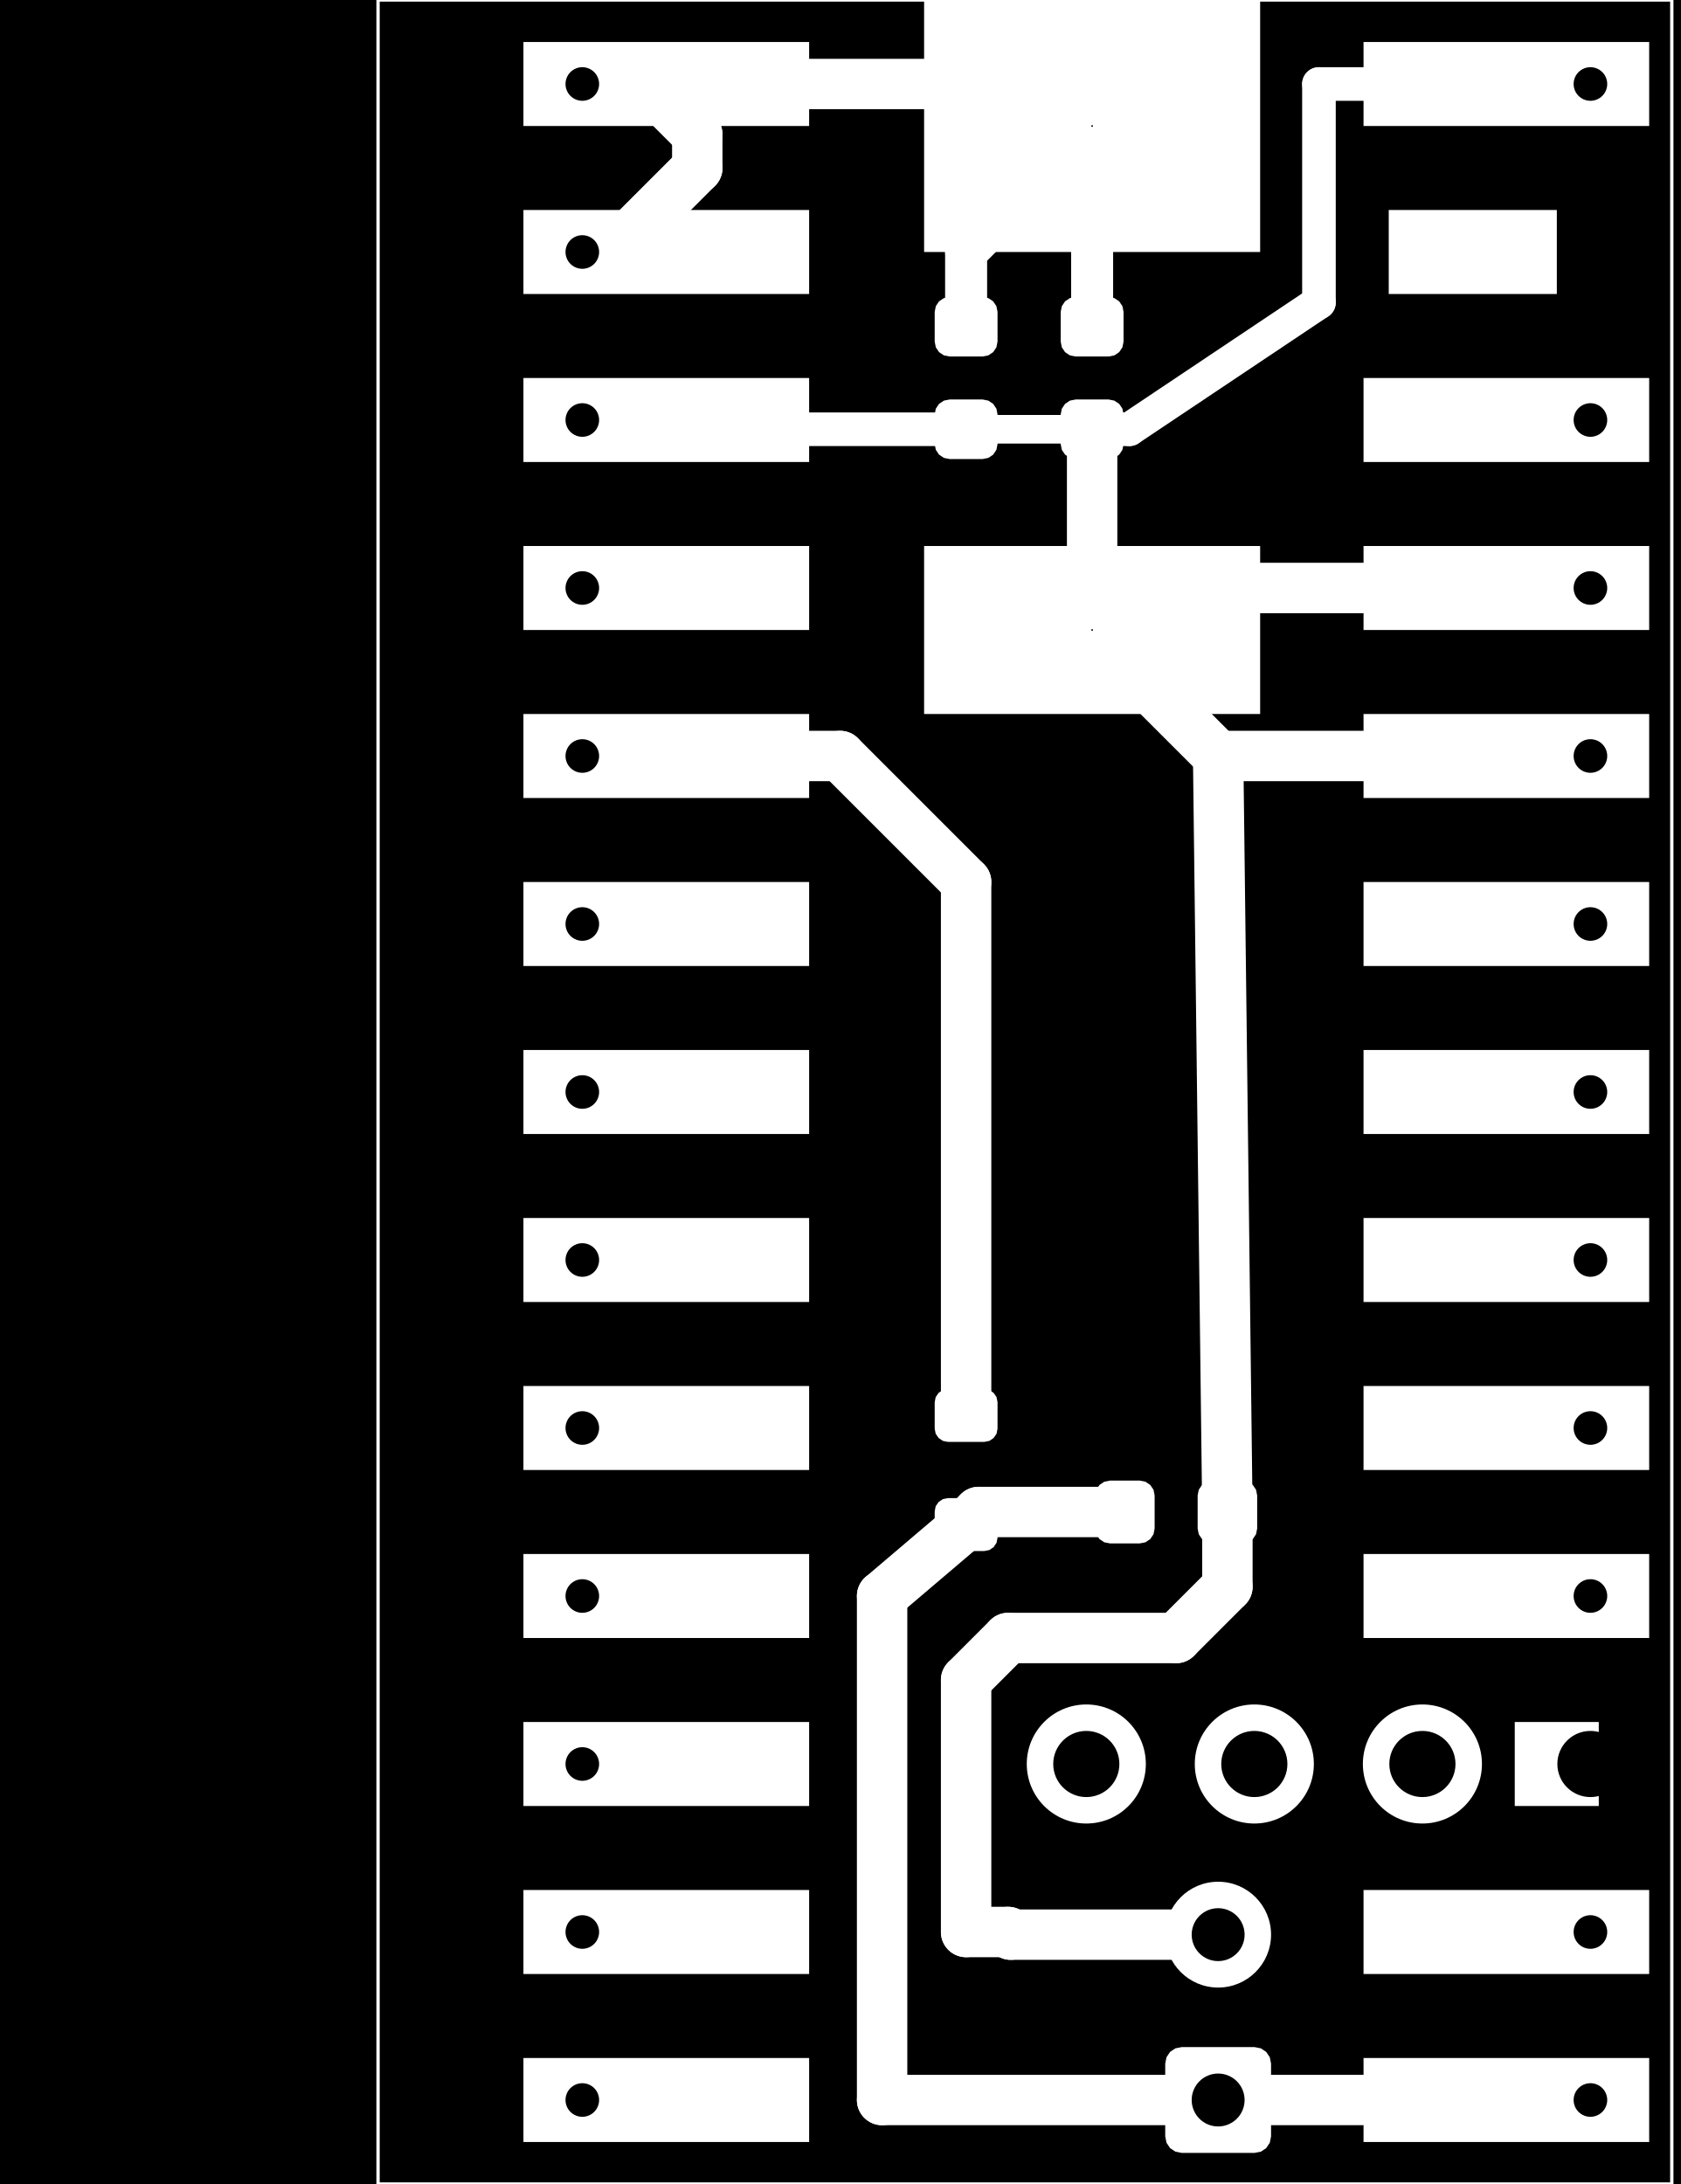
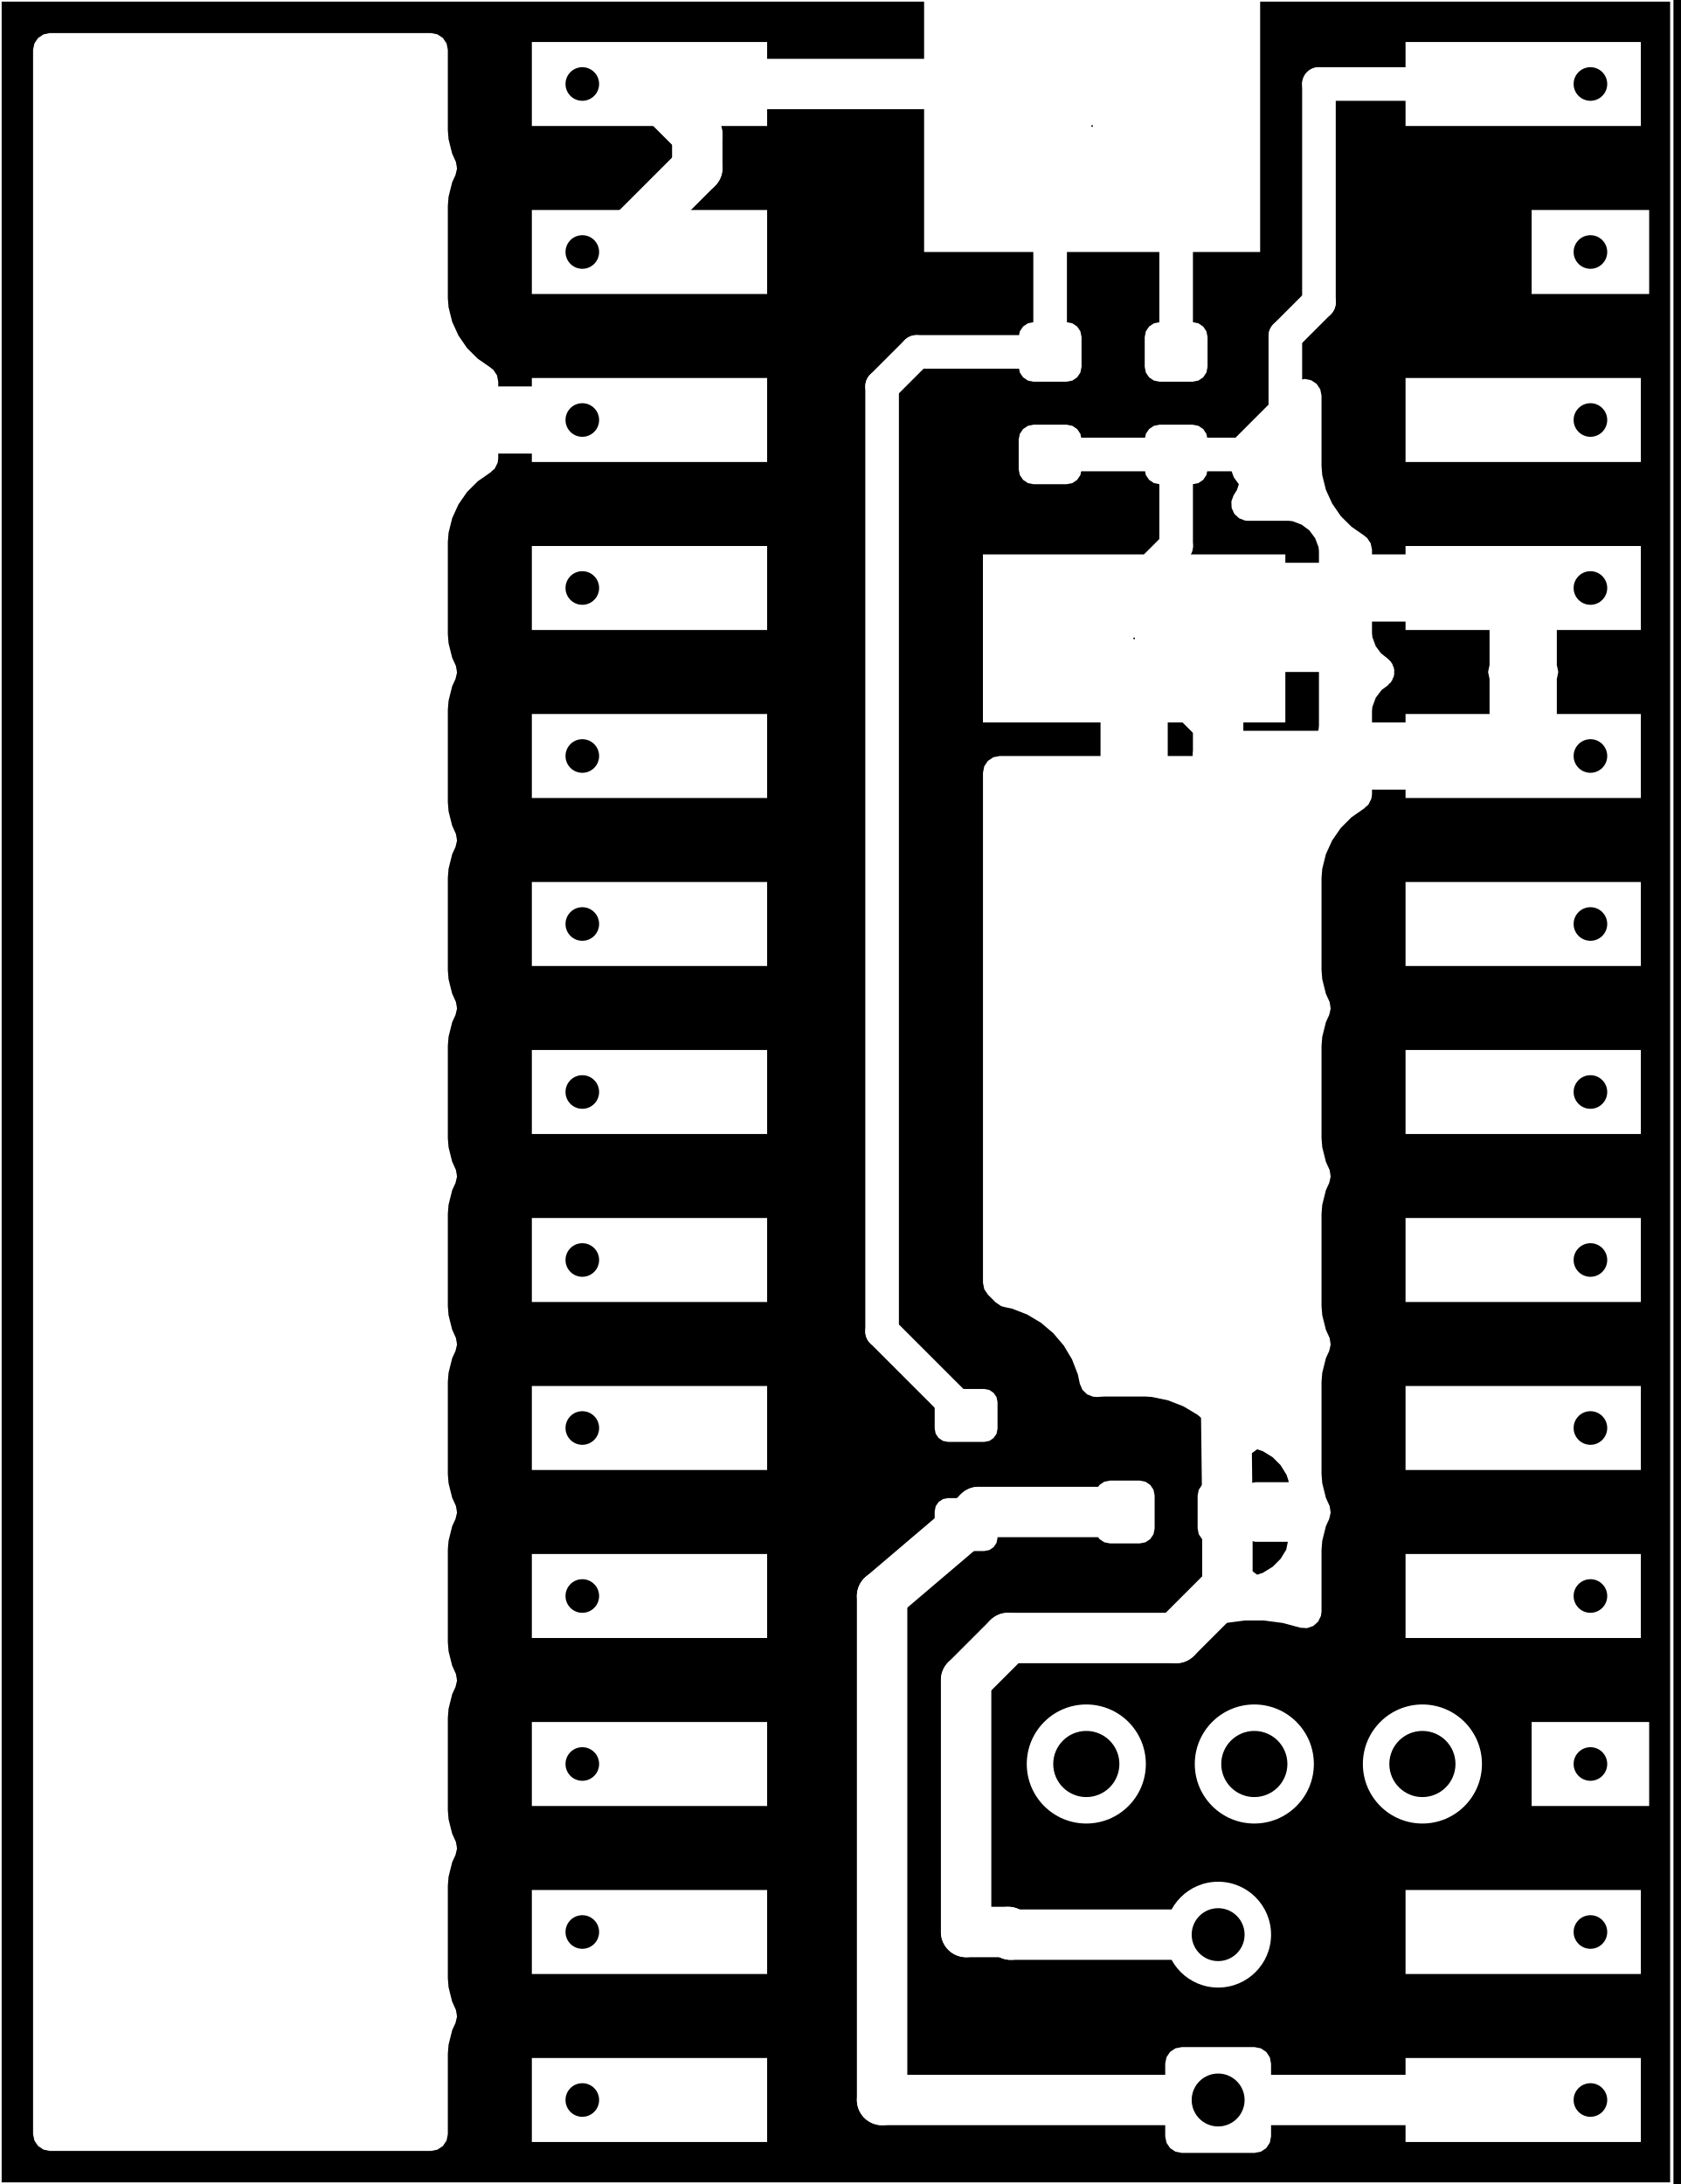
<svg xmlns="http://www.w3.org/2000/svg" version="1.1" width="25.4mm" height="33.02mm" viewBox="0 0 25.4 33.02">
  <g style="fill:#000000; fill-opacity:1;stroke:#000000; stroke-opacity:1; stroke-linecap:round; stroke-linejoin:round;" transform="translate(0 0) scale(1 1)">
</g>
  <g style="fill:#000000; fill-opacity:1;  stroke:#000000; stroke-width:0.021; stroke-opacity:1;  stroke-linecap:round; stroke-linejoin:round;">
-     <rect x="-2.467" y="-6.713" width="37.78" height="49.733" rx="0" />
-     <path style="fill:#FFFFFF; fill-opacity:1; stroke:none;fill-rule:evenodd;" d="M 19.05,10.795 19.05,8.255 13.97,8.255 13.97,10.795 Z" />
+     <rect x="-5.025" y="-6.713" width="38.595" height="49.733" rx="0" />
+     <path style="fill:#FFFFFF; fill-opacity:1; stroke:none;fill-rule:evenodd;" d="M 19.431,10.922 19.431,8.382 14.859,8.382 14.859,10.922 Z" />
    <path style="fill:#FFFFFF; fill-opacity:1; stroke:none;fill-rule:evenodd;" d="M 13.97,0 13.97,3.81 19.05,3.81 19.05,0 Z" />
    <path style="fill:#FFFFFF; fill-opacity:1; stroke:none;fill-rule:evenodd;" d="M 18.965,32.55 19.061,32.531 19.142,32.477 19.196,32.396 19.215,32.3 19.215,31.2 19.196,31.104 19.142,31.023 19.061,30.969 18.965,30.95 17.865,30.95 17.769,30.969 17.688,31.023 17.634,31.104 17.615,31.2 17.615,32.3 17.634,32.396 17.688,32.477 17.769,32.531 17.865,32.55 Z" />
  </g>
  <g style="fill:#FFFFFF; fill-opacity:1; stroke:none;">
    <circle cx="18.415" cy="29.25" r="0.8" />
-     <path style="fill:#FFFFFF; fill-opacity:1; stroke:none;fill-rule:evenodd;" d="M 23.535,4.445 23.535,3.175 20.994,3.175 20.994,4.445 Z" />
-     <path style="fill:#FFFFFF; fill-opacity:1; stroke:none;fill-rule:evenodd;" d="M 24.931,6.985 24.931,5.715 20.613,5.715 20.613,6.985 Z" />
-     <path style="fill:#FFFFFF; fill-opacity:1; stroke:none;fill-rule:evenodd;" d="M 24.931,9.525 24.931,8.255 20.613,8.255 20.613,9.525 Z" />
-     <path style="fill:#FFFFFF; fill-opacity:1; stroke:none;fill-rule:evenodd;" d="M 24.931,12.065 24.931,10.795 20.613,10.795 20.613,12.065 Z" />
-     <path style="fill:#FFFFFF; fill-opacity:1; stroke:none;fill-rule:evenodd;" d="M 24.931,14.605 24.931,13.335 20.613,13.335 20.613,14.605 Z" />
-     <path style="fill:#FFFFFF; fill-opacity:1; stroke:none;fill-rule:evenodd;" d="M 24.931,17.145 24.931,15.875 20.613,15.875 20.613,17.145 Z" />
-     <path style="fill:#FFFFFF; fill-opacity:1; stroke:none;fill-rule:evenodd;" d="M 24.931,19.685 24.931,18.415 20.613,18.415 20.613,19.685 Z" />
-     <path style="fill:#FFFFFF; fill-opacity:1; stroke:none;fill-rule:evenodd;" d="M 24.931,22.225 24.931,20.955 20.613,20.955 20.613,22.225 Z" />
-     <path style="fill:#FFFFFF; fill-opacity:1; stroke:none;fill-rule:evenodd;" d="M 24.931,24.765 24.931,23.495 20.613,23.495 20.613,24.765 Z" />
-     <path style="fill:#FFFFFF; fill-opacity:1; stroke:none;fill-rule:evenodd;" d="M 24.169,27.305 24.169,26.035 22.899,26.035 22.899,27.305 Z" />
-     <path style="fill:#FFFFFF; fill-opacity:1; stroke:none;fill-rule:evenodd;" d="M 24.931,29.845 24.931,28.575 20.613,28.575 20.613,29.845 Z" />
-     <path style="fill:#FFFFFF; fill-opacity:1; stroke:none;fill-rule:evenodd;" d="M 24.931,32.385 24.931,31.115 20.613,31.115 20.613,32.385 Z" />
-     <path style="fill:#FFFFFF; fill-opacity:1; stroke:none;fill-rule:evenodd;" d="M 12.232,4.445 12.232,3.175 7.913,3.175 7.913,4.445 Z" />
-     <path style="fill:#FFFFFF; fill-opacity:1; stroke:none;fill-rule:evenodd;" d="M 12.232,6.985 12.232,5.715 7.913,5.715 7.913,6.985 Z" />
-     <path style="fill:#FFFFFF; fill-opacity:1; stroke:none;fill-rule:evenodd;" d="M 12.232,9.525 12.232,8.255 7.913,8.255 7.913,9.525 Z" />
-     <path style="fill:#FFFFFF; fill-opacity:1; stroke:none;fill-rule:evenodd;" d="M 12.232,12.065 12.232,10.795 7.913,10.795 7.913,12.065 Z" />
-     <path style="fill:#FFFFFF; fill-opacity:1; stroke:none;fill-rule:evenodd;" d="M 12.232,14.605 12.232,13.335 7.913,13.335 7.913,14.605 Z" />
-     <path style="fill:#FFFFFF; fill-opacity:1; stroke:none;fill-rule:evenodd;" d="M 12.232,17.145 12.232,15.875 7.913,15.875 7.913,17.145 Z" />
-     <path style="fill:#FFFFFF; fill-opacity:1; stroke:none;fill-rule:evenodd;" d="M 12.232,19.685 12.232,18.415 7.913,18.415 7.913,19.685 Z" />
-     <path style="fill:#FFFFFF; fill-opacity:1; stroke:none;fill-rule:evenodd;" d="M 12.232,22.225 12.232,20.955 7.913,20.955 7.913,22.225 Z" />
-     <path style="fill:#FFFFFF; fill-opacity:1; stroke:none;fill-rule:evenodd;" d="M 12.232,24.765 12.232,23.495 7.913,23.495 7.913,24.765 Z" />
-     <path style="fill:#FFFFFF; fill-opacity:1; stroke:none;fill-rule:evenodd;" d="M 12.232,27.305 12.232,26.035 7.913,26.035 7.913,27.305 Z" />
-     <path style="fill:#FFFFFF; fill-opacity:1; stroke:none;fill-rule:evenodd;" d="M 12.232,29.845 12.232,28.575 7.913,28.575 7.913,29.845 Z" />
-     <path style="fill:#FFFFFF; fill-opacity:1; stroke:none;fill-rule:evenodd;" d="M 12.232,32.385 12.232,31.115 7.913,31.115 7.913,32.385 Z" />
+     <path style="fill:#FFFFFF; fill-opacity:1; stroke:none;fill-rule:evenodd;" d="M 24.931,4.445 24.931,3.175 23.154,3.175 23.154,4.445 Z" />
+     <path style="fill:#FFFFFF; fill-opacity:1; stroke:none;fill-rule:evenodd;" d="M 24.805,6.985 24.805,5.715 21.248,5.715 21.248,6.985 Z" />
+     <path style="fill:#FFFFFF; fill-opacity:1; stroke:none;fill-rule:evenodd;" d="M 24.805,9.525 24.805,8.255 21.248,8.255 21.248,9.525 Z" />
+     <path style="fill:#FFFFFF; fill-opacity:1; stroke:none;fill-rule:evenodd;" d="M 24.805,12.065 24.805,10.795 21.248,10.795 21.248,12.065 Z" />
+     <path style="fill:#FFFFFF; fill-opacity:1; stroke:none;fill-rule:evenodd;" d="M 24.805,14.605 24.805,13.335 21.248,13.335 21.248,14.605 Z" />
+     <path style="fill:#FFFFFF; fill-opacity:1; stroke:none;fill-rule:evenodd;" d="M 24.805,17.145 24.805,15.875 21.248,15.875 21.248,17.145 Z" />
+     <path style="fill:#FFFFFF; fill-opacity:1; stroke:none;fill-rule:evenodd;" d="M 24.805,19.685 24.805,18.415 21.248,18.415 21.248,19.685 Z" />
+     <path style="fill:#FFFFFF; fill-opacity:1; stroke:none;fill-rule:evenodd;" d="M 24.805,22.225 24.805,20.955 21.248,20.955 21.248,22.225 Z" />
+     <path style="fill:#FFFFFF; fill-opacity:1; stroke:none;fill-rule:evenodd;" d="M 24.805,24.765 24.805,23.495 21.248,23.495 21.248,24.765 Z" />
+     <path style="fill:#FFFFFF; fill-opacity:1; stroke:none;fill-rule:evenodd;" d="M 24.931,27.305 24.931,26.035 23.154,26.035 23.154,27.305 Z" />
+     <path style="fill:#FFFFFF; fill-opacity:1; stroke:none;fill-rule:evenodd;" d="M 24.805,29.845 24.805,28.575 21.248,28.575 21.248,29.845 Z" />
+     <path style="fill:#FFFFFF; fill-opacity:1; stroke:none;fill-rule:evenodd;" d="M 24.805,32.385 24.805,31.115 21.248,31.115 21.248,32.385 Z" />
+     <path style="fill:#FFFFFF; fill-opacity:1; stroke:none;fill-rule:evenodd;" d="M 11.597,4.445 11.597,3.175 8.04,3.175 8.04,4.445 Z" />
+     <path style="fill:#FFFFFF; fill-opacity:1; stroke:none;fill-rule:evenodd;" d="M 11.597,6.985 11.597,5.715 8.04,5.715 8.04,6.985 Z" />
+     <path style="fill:#FFFFFF; fill-opacity:1; stroke:none;fill-rule:evenodd;" d="M 11.597,9.525 11.597,8.255 8.04,8.255 8.04,9.525 Z" />
+     <path style="fill:#FFFFFF; fill-opacity:1; stroke:none;fill-rule:evenodd;" d="M 11.597,12.065 11.597,10.795 8.04,10.795 8.04,12.065 Z" />
+     <path style="fill:#FFFFFF; fill-opacity:1; stroke:none;fill-rule:evenodd;" d="M 11.597,14.605 11.597,13.335 8.04,13.335 8.04,14.605 Z" />
+     <path style="fill:#FFFFFF; fill-opacity:1; stroke:none;fill-rule:evenodd;" d="M 11.597,17.145 11.597,15.875 8.04,15.875 8.04,17.145 Z" />
+     <path style="fill:#FFFFFF; fill-opacity:1; stroke:none;fill-rule:evenodd;" d="M 11.597,19.685 11.597,18.415 8.04,18.415 8.04,19.685 Z" />
+     <path style="fill:#FFFFFF; fill-opacity:1; stroke:none;fill-rule:evenodd;" d="M 11.597,22.225 11.597,20.955 8.04,20.955 8.04,22.225 Z" />
+     <path style="fill:#FFFFFF; fill-opacity:1; stroke:none;fill-rule:evenodd;" d="M 11.597,24.765 11.597,23.495 8.04,23.495 8.04,24.765 Z" />
+     <path style="fill:#FFFFFF; fill-opacity:1; stroke:none;fill-rule:evenodd;" d="M 11.597,27.305 11.597,26.035 8.04,26.035 8.04,27.305 Z" />
+     <path style="fill:#FFFFFF; fill-opacity:1; stroke:none;fill-rule:evenodd;" d="M 11.597,29.845 11.597,28.575 8.04,28.575 8.04,29.845 Z" />
+     <path style="fill:#FFFFFF; fill-opacity:1; stroke:none;fill-rule:evenodd;" d="M 11.597,32.385 11.597,31.115 8.04,31.115 8.04,32.385 Z" />
  </g>
  <g style="fill:#FFFFFF; fill-opacity:1; stroke:none;">
    <circle cx="21.503" cy="26.67" r="0.9" />
  </g>
  <g style="fill:#FFFFFF; fill-opacity:1; stroke:none;">
    <circle cx="18.962" cy="26.67" r="0.9" />
  </g>
  <g style="fill:#FFFFFF; fill-opacity:1; stroke:none;">
    <circle cx="16.422" cy="26.67" r="0.9" />
-     <path style="fill:#FFFFFF; fill-opacity:1; stroke:none;fill-rule:evenodd;" d="M 24.931,1.905 24.931,0.635 20.613,0.635 20.613,1.905 Z" />
-     <path style="fill:#FFFFFF; fill-opacity:1; stroke:none;fill-rule:evenodd;" d="M 12.232,1.905 12.232,0.635 7.913,0.635 7.913,1.905 Z" />
+     <path style="fill:#FFFFFF; fill-opacity:1; stroke:none;fill-rule:evenodd;" d="M 24.805,1.905 24.805,0.635 21.248,0.635 21.248,1.905 Z" />
+     <path style="fill:#FFFFFF; fill-opacity:1; stroke:none;fill-rule:evenodd;" d="M 11.597,1.905 11.597,0.635 8.04,0.635 8.04,1.905 Z" />
    <path style="fill:#FFFFFF; fill-opacity:1; stroke:none;fill-rule:evenodd;" d="M 14.33,21 14.254,21.015 14.189,21.059 14.145,21.123 14.13,21.2 14.13,21.6 14.145,21.677 14.189,21.741 14.254,21.785 14.33,21.8 14.88,21.8 14.957,21.785 15.021,21.741 15.065,21.677 15.08,21.6 15.08,21.2 15.065,21.123 15.021,21.059 14.957,21.015 14.88,21 Z" />
    <path style="fill:#FFFFFF; fill-opacity:1; stroke:none;fill-rule:evenodd;" d="M 14.33,22.65 14.254,22.665 14.189,22.709 14.145,22.773 14.13,22.85 14.13,23.25 14.145,23.326 14.189,23.391 14.254,23.435 14.33,23.45 14.88,23.45 14.957,23.435 15.021,23.391 15.065,23.326 15.08,23.25 15.08,22.85 15.065,22.773 15.021,22.709 14.957,22.665 14.88,22.65 Z" />
-     <path style="fill:#FFFFFF; fill-opacity:1; stroke:none;fill-rule:evenodd;" d="M 14.355,4.49 14.269,4.507 14.196,4.556 14.147,4.629 14.13,4.715 14.13,5.165 14.147,5.251 14.196,5.324 14.269,5.373 14.355,5.39 14.855,5.39 14.941,5.373 15.014,5.324 15.063,5.251 15.08,5.165 15.08,4.715 15.063,4.629 15.014,4.556 14.941,4.507 14.855,4.49 Z" />
-     <path style="fill:#FFFFFF; fill-opacity:1; stroke:none;fill-rule:evenodd;" d="M 14.355,6.04 14.269,6.057 14.196,6.106 14.147,6.179 14.13,6.265 14.13,6.715 14.147,6.801 14.196,6.874 14.269,6.923 14.355,6.94 14.855,6.94 14.941,6.923 15.014,6.874 15.063,6.801 15.08,6.715 15.08,6.265 15.063,6.179 15.014,6.106 14.941,6.057 14.855,6.04 Z" />
+     <path style="fill:#FFFFFF; fill-opacity:1; stroke:none;fill-rule:evenodd;" d="M 15.625,4.871 15.539,4.888 15.466,4.937 15.417,5.01 15.4,5.096 15.4,5.546 15.417,5.632 15.466,5.705 15.539,5.754 15.625,5.771 16.125,5.771 16.211,5.754 16.284,5.705 16.333,5.632 16.35,5.546 16.35,5.096 16.333,5.01 16.284,4.937 16.211,4.888 16.125,4.871 Z" />
+     <path style="fill:#FFFFFF; fill-opacity:1; stroke:none;fill-rule:evenodd;" d="M 15.625,6.421 15.539,6.438 15.466,6.487 15.417,6.56 15.4,6.646 15.4,7.096 15.417,7.182 15.466,7.255 15.539,7.304 15.625,7.321 16.125,7.321 16.211,7.304 16.284,7.255 16.333,7.182 16.35,7.096 16.35,6.646 16.333,6.56 16.284,6.487 16.211,6.438 16.125,6.421 Z" />
    <path style="fill:#FFFFFF; fill-opacity:1; stroke:none;fill-rule:evenodd;" d="M 16.555,23.11 16.572,23.196 16.621,23.269 16.694,23.318 16.78,23.335 17.23,23.335 17.316,23.318 17.389,23.269 17.438,23.196 17.455,23.11 17.455,22.61 17.438,22.524 17.389,22.451 17.316,22.402 17.23,22.385 16.78,22.385 16.694,22.402 16.621,22.451 16.572,22.524 16.555,22.61 Z" />
    <path style="fill:#FFFFFF; fill-opacity:1; stroke:none;fill-rule:evenodd;" d="M 18.105,23.11 18.122,23.196 18.171,23.269 18.244,23.318 18.33,23.335 18.78,23.335 18.866,23.318 18.939,23.269 18.988,23.196 19.005,23.11 19.005,22.61 18.988,22.524 18.939,22.451 18.866,22.402 18.78,22.385 18.33,22.385 18.244,22.402 18.171,22.451 18.122,22.524 18.105,22.61 Z" />
-     <path style="fill:#FFFFFF; fill-opacity:1; stroke:none;fill-rule:evenodd;" d="M 16.26,4.49 16.174,4.507 16.101,4.556 16.052,4.629 16.035,4.715 16.035,5.165 16.052,5.251 16.101,5.324 16.174,5.373 16.26,5.39 16.76,5.39 16.846,5.373 16.919,5.324 16.968,5.251 16.985,5.165 16.985,4.715 16.968,4.629 16.919,4.556 16.846,4.507 16.76,4.49 Z" />
-     <path style="fill:#FFFFFF; fill-opacity:1; stroke:none;fill-rule:evenodd;" d="M 16.26,6.04 16.174,6.057 16.101,6.106 16.052,6.179 16.035,6.265 16.035,6.715 16.052,6.801 16.101,6.874 16.174,6.923 16.26,6.94 16.76,6.94 16.846,6.923 16.919,6.874 16.968,6.801 16.985,6.715 16.985,6.265 16.968,6.179 16.919,6.106 16.846,6.057 16.76,6.04 Z" />
+     <path style="fill:#FFFFFF; fill-opacity:1; stroke:none;fill-rule:evenodd;" d="M 17.53,4.871 17.444,4.888 17.371,4.937 17.322,5.01 17.305,5.096 17.305,5.546 17.322,5.632 17.371,5.705 17.444,5.754 17.53,5.771 18.03,5.771 18.116,5.754 18.189,5.705 18.238,5.632 18.255,5.546 18.255,5.096 18.238,5.01 18.189,4.937 18.116,4.888 18.03,4.871 Z" />
+     <path style="fill:#FFFFFF; fill-opacity:1; stroke:none;fill-rule:evenodd;" d="M 17.53,6.421 17.444,6.438 17.371,6.487 17.322,6.56 17.305,6.646 17.305,7.096 17.322,7.182 17.371,7.255 17.444,7.304 17.53,7.321 18.03,7.321 18.116,7.304 18.189,7.255 18.238,7.182 18.255,7.096 18.255,6.646 18.238,6.56 18.189,6.487 18.116,6.438 18.03,6.421 Z" />
  </g>
  <g style="fill:none;  stroke:#FFFFFF; stroke-width:0.762; stroke-opacity:1;  stroke-linecap:round; stroke-linejoin:round;">
    <path d="M9.271 3.81 L8.803 3.81 " />
+   </g>
+   <g style="fill:none;  stroke:#FFFFFF; stroke-width:0.2; stroke-opacity:1;  stroke-linecap:round; stroke-linejoin:round;">
+     <path d="M16.51 1.905 L16.51 2.54 " />
+   </g>
+   <g style="fill:none;  stroke:#FFFFFF; stroke-width:0.762; stroke-opacity:1;  stroke-linecap:round; stroke-linejoin:round;">
    <path d="M8.803 1.27 L9.779 1.27 " />
+   </g>
+   <g style="fill:none;  stroke:#FFFFFF; stroke-width:0.508; stroke-opacity:1;  stroke-linecap:round; stroke-linejoin:round;">
+     <path d="M17.78 3.175 L17.78 5.321 " />
+   </g>
+   <g style="fill:none;  stroke:#FFFFFF; stroke-width:0.762; stroke-opacity:1;  stroke-linecap:round; stroke-linejoin:round;">
    <path d="M10.541 2.032 L10.541 2.54 " />
  </g>
-   <g style="fill:none;  stroke:#FFFFFF; stroke-width:0.635; stroke-opacity:1;  stroke-linecap:round; stroke-linejoin:round;">
-     <path d="M14.605 4.94 L14.605 3.81 " />
-   </g>
  <g style="fill:none;  stroke:#FFFFFF; stroke-width:0.2; stroke-opacity:1;  stroke-linecap:round; stroke-linejoin:round;">
+     <path d="M16.51 2.54 L15.875 3.175 " />
+     <path d="M16.51 1.905 L17.78 3.175 " />
    <path d="M8.803 3.81 L10.16 3.81 " />
  </g>
  <g style="fill:none;  stroke:#FFFFFF; stroke-width:0.762; stroke-opacity:1;  stroke-linecap:round; stroke-linejoin:round;">
    <path d="M9.779 1.27 L10.541 2.032 " />
  </g>
-   <g style="fill:none;  stroke:#FFFFFF; stroke-width:0.635; stroke-opacity:1;  stroke-linecap:round; stroke-linejoin:round;">
-     <path d="M14.605 3.81 L16.51 1.905 " />
-     <path d="M16.51 4.94 L16.51 1.905 " />
+   <g style="fill:none;  stroke:#FFFFFF; stroke-width:0.508; stroke-opacity:1;  stroke-linecap:round; stroke-linejoin:round;">
+     <path d="M15.875 3.175 L15.875 5.321 " />
+     <path d="M13.335 20.13 L14.605 21.4 " />
  </g>
  <g style="fill:none;  stroke:#FFFFFF; stroke-width:0.762; stroke-opacity:1;  stroke-linecap:round; stroke-linejoin:round;">
    <path d="M10.541 2.54 L9.271 3.81 " />
+   </g>
+   <g style="fill:none;  stroke:#FFFFFF; stroke-width:0.508; stroke-opacity:1;  stroke-linecap:round; stroke-linejoin:round;">
+     <path d="M15.875 5.321 L13.856 5.321 " />
+     <path d="M13.856 5.321 L13.335 5.842 " />
+     <path d="M13.335 5.842 L13.335 20.13 " />
+   </g>
+   <g style="fill:none;  stroke:#FFFFFF; stroke-width:0.762; stroke-opacity:1;  stroke-linecap:round; stroke-linejoin:round;">
    <path d="M8.803 1.27 L15.875 1.27 " />
-     <path d="M8.803 11.43 L12.7 11.43 " />
-     <path d="M12.7 11.43 L14.605 13.335 " />
-     <path d="M14.605 13.335 L14.605 21.4 " />
    <path d="M18.415 31.75 L13.335 31.75 " />
    <path d="M24.043 31.75 L18.415 31.75 " />
    <path d="M17.005 22.86 L14.795 22.86 " />
    <path d="M13.335 24.13 L14.605 23.05 " />
    <path d="M13.335 31.75 L13.335 24.13 " />
    <path d="M14.795 22.86 L14.605 23.05 " />
-   </g>
-   <g style="fill:none;  stroke:#FFFFFF; stroke-width:0.508; stroke-opacity:1;  stroke-linecap:round; stroke-linejoin:round;">
-     <path d="M19.939 4.572 L19.939 1.27 " />
-   </g>
-   <g style="fill:none;  stroke:#FFFFFF; stroke-width:0.762; stroke-opacity:1;  stroke-linecap:round; stroke-linejoin:round;">
+     <path d="M18.415 10.922 L17.145 9.652 " />
    <path d="M18.555 22.86 L18.555 23.99 " />
    <path d="M8.803 6.35 L8.943 6.49 " />
-     <path d="M16.51 6.49 L16.51 9.525 " />
+   </g>
+   <g style="fill:none;  stroke:#FFFFFF; stroke-width:0.508; stroke-opacity:1;  stroke-linecap:round; stroke-linejoin:round;">
+     <path d="M17.78 8.255 L16.51 9.525 " />
+     <path d="M19.939 1.27 L19.939 4.572 " />
+   </g>
+   <g style="fill:none;  stroke:#FFFFFF; stroke-width:0.762; stroke-opacity:1;  stroke-linecap:round; stroke-linejoin:round;">
    <path d="M14.605 29.21 L15.24 29.21 " />
    <path d="M15.28 29.25 L18.415 29.25 " />
+   </g>
+   <g style="fill:none;  stroke:#FFFFFF; stroke-width:0.508; stroke-opacity:1;  stroke-linecap:round; stroke-linejoin:round;">
+     <path d="M17.78 6.871 L17.78 8.255 " />
+   </g>
+   <g style="fill:none;  stroke:#FFFFFF; stroke-width:0.762; stroke-opacity:1;  stroke-linecap:round; stroke-linejoin:round;">
    <path d="M14.605 25.4 L14.605 29.21 " />
+   </g>
+   <g style="fill:none;  stroke:#FFFFFF; stroke-width:0.508; stroke-opacity:1;  stroke-linecap:round; stroke-linejoin:round;">
+     <path d="M19.939 4.572 L19.431 5.08 " />
+     <path d="M19.431 6.223 L18.783 6.871 " />
+   </g>
+   <g style="fill:none;  stroke:#FFFFFF; stroke-width:0.762; stroke-opacity:1;  stroke-linecap:round; stroke-linejoin:round;">
    <path d="M17.145 8.89 L16.51 9.525 " />
-     <path d="M18.415 11.43 L16.51 9.525 " />
-   </g>
-   <g style="fill:none;  stroke:#FFFFFF; stroke-width:0.432; stroke-opacity:1;  stroke-linecap:round; stroke-linejoin:round;">
-     <path d="M16.51 6.49 L14.605 6.49 " />
+     <path d="M18.415 11.43 L18.415 10.922 " />
+   </g>
+   <g style="fill:none;  stroke:#FFFFFF; stroke-width:0.508; stroke-opacity:1;  stroke-linecap:round; stroke-linejoin:round;">
+     <path d="M24.043 1.27 L19.939 1.27 " />
+     <path d="M18.783 6.871 L17.78 6.871 " />
  </g>
  <g style="fill:none;  stroke:#FFFFFF; stroke-width:0.762; stroke-opacity:1;  stroke-linecap:round; stroke-linejoin:round;">
    <path d="M24.043 11.43 L18.415 11.43 " />
    <path d="M15.24 24.765 L14.605 25.4 " />
    <path d="M15.24 29.21 L15.28 29.25 " />
    <path d="M18.415 11.43 L18.555 22.86 " />
  </g>
  <g style="fill:none;  stroke:#FFFFFF; stroke-width:0.508; stroke-opacity:1;  stroke-linecap:round; stroke-linejoin:round;">
-     <path d="M19.939 1.27 L24.043 1.27 " />
-     <path d="M17.072 6.49 L16.51 6.49 " />
+     <path d="M17.78 6.871 L15.875 6.871 " />
+     <path d="M19.431 5.08 L19.431 6.223 " />
  </g>
  <g style="fill:none;  stroke:#FFFFFF; stroke-width:0.762; stroke-opacity:1;  stroke-linecap:round; stroke-linejoin:round;">
    <path d="M18.555 23.99 L17.78 24.765 " />
    <path d="M17.78 24.765 L15.24 24.765 " />
-   </g>
-   <g style="fill:none;  stroke:#FFFFFF; stroke-width:0.508; stroke-opacity:1;  stroke-linecap:round; stroke-linejoin:round;">
-     <path d="M19.939 4.572 L17.072 6.49 " />
-     <path d="M8.943 6.49 L14.605 6.49 " />
-   </g>
-   <g style="fill:none;  stroke:#FFFFFF; stroke-width:0.762; stroke-opacity:1;  stroke-linecap:round; stroke-linejoin:round;">
    <path d="M24.043 8.89 L17.145 8.89 " />
-     <path style="fill:none;  stroke:#FFFFFF; stroke-width:0.05; stroke-opacity:1;  stroke-linecap:round; stroke-linejoin:round;fill:none" d="M 25.273,0 5.715,0 5.715,33.02 25.273,33.02 Z" />
-   </g>
-   <g style="fill:#000000; fill-opacity:1; stroke:none;">
-     <circle cx="16.51" cy="9.525" r="0.013" />
+     <path style="fill:#FFFFFF; fill-opacity:1; stroke:none;fill-rule:evenodd;" d="M 0.657,0.52 0.575,0.575 0.52,0.657 0.5,0.753 0.5,32.267 0.52,32.363 0.575,32.445 0.657,32.5 0.753,32.52 6.517,32.52 6.614,32.5 6.696,32.445 6.751,32.363 6.77,32.267 6.77,31.05 6.77,31.05 6.781,30.916 6.781,30.916 6.781,30.915 6.836,30.694 6.886,30.585 6.909,30.488 6.893,30.391 6.886,30.375 6.837,30.266 6.836,30.266 6.781,30.045 6.77,29.91 6.77,28.51 6.781,28.375 6.836,28.154 6.886,28.045 6.909,27.948 6.893,27.851 6.886,27.835 6.837,27.726 6.836,27.726 6.781,27.505 6.77,27.37 6.77,25.97 6.781,25.835 6.836,25.614 6.886,25.505 6.909,25.409 6.893,25.311 6.886,25.295 6.837,25.186 6.836,25.186 6.781,24.965 6.77,24.83 6.77,23.43 6.773,23.387 6.781,23.296 6.781,23.296 6.781,23.295 6.836,23.074 6.886,22.965 6.909,22.869 6.893,22.771 6.886,22.755 6.861,22.7 6.836,22.646 6.781,22.425 6.77,22.29 6.77,20.89 6.779,20.779 6.781,20.756 6.781,20.756 6.781,20.755 6.836,20.534 6.886,20.425 6.909,20.328 6.893,20.231 6.886,20.215 6.837,20.106 6.836,20.106 6.781,19.885 6.77,19.75 6.77,18.35 6.781,18.215 6.836,17.994 6.886,17.885 6.909,17.788 6.893,17.691 6.886,17.675 6.837,17.566 6.836,17.566 6.781,17.345 6.77,17.21 6.77,15.81 6.781,15.675 6.836,15.454 6.886,15.345 6.909,15.248 6.893,15.151 6.886,15.135 6.837,15.026 6.836,15.026 6.781,14.805 6.77,14.67 6.77,13.27 6.781,13.135 6.836,12.914 6.886,12.805 6.909,12.709 6.893,12.611 6.886,12.595 6.837,12.486 6.836,12.486 6.781,12.265 6.77,12.13 6.77,10.73 6.781,10.595 6.836,10.374 6.886,10.265 6.909,10.168 6.893,10.071 6.886,10.055 6.861,10 6.836,9.946 6.781,9.725 6.77,9.59 6.77,8.19 6.775,8.132 6.781,8.056 6.781,8.056 6.781,8.055 6.836,7.834 6.931,7.625 7.061,7.438 7.223,7.276 7.223,7.276 7.42,7.139 7.419,7.137 7.479,7.085 7.523,6.997 7.532,6.929 7.532,6.858 9.566,6.858 9.662,6.839 9.744,6.784 9.799,6.702 9.819,6.605 9.819,6.3 9.056,6.3 9.056,6.401 9.018,6.494 8.946,6.565 8.853,6.604 8.752,6.604 8.659,6.565 8.587,6.494 8.549,6.401 8.549,6.3 8.587,6.206 8.659,6.135 8.752,6.096 8.853,6.096 8.946,6.135 9.018,6.206 9.056,6.3 9.819,6.3 9.819,6.095 9.799,5.998 9.744,5.916 9.662,5.861 9.566,5.842 7.532,5.842 7.532,5.771 7.513,5.674 7.458,5.592 7.419,5.562 7.42,5.561 7.355,5.515 7.223,5.424 7.061,5.263 6.931,5.074 6.836,4.866 6.781,4.645 6.77,4.51 6.77,3.11 6.781,2.975 6.836,2.754 6.84,2.746 6.886,2.645 6.909,2.549 6.893,2.451 6.886,2.435 6.837,2.326 6.836,2.326 6.781,2.105 6.77,1.97 6.77,0.753 6.751,0.657 6.696,0.575 6.614,0.52 6.517,0.5 0.753,0.5 Z" />
+     <path style="fill:#FFFFFF; fill-opacity:1; stroke:none;fill-rule:evenodd;" d="M 19.628,5.749 19.546,5.804 19.491,5.886 19.477,5.931 19.468,5.974 19.468,5.974 19.468,5.974 19.378,6.205 19.251,6.418 19.091,6.607 18.902,6.767 18.738,6.865 18.665,6.931 18.622,7.02 18.617,7.119 18.65,7.212 18.662,7.231 18.728,7.321 18.699,7.408 18.699,7.408 18.649,7.488 18.615,7.581 18.619,7.679 18.66,7.769 18.732,7.836 18.824,7.871 18.865,7.874 19.48,7.874 19.54,7.88 19.54,7.88 19.677,7.932 19.677,7.932 19.794,8.019 19.794,8.019 19.881,8.136 19.881,8.136 19.933,8.273 19.933,8.273 19.939,8.333 19.939,9.144 17.398,9.144 17.301,9.163 17.219,9.218 17.164,9.3 17.145,9.397 17.145,9.639 17.15,9.639 17.158,9.647 17.158,9.657 17.15,9.665 17.14,9.665 17.132,9.657 17.132,9.652 16.89,9.652 16.793,9.671 16.711,9.726 16.656,9.808 16.637,9.905 16.637,11.43 15.113,11.43 15.016,11.449 14.934,11.504 14.879,11.586 14.86,11.683 14.86,19.394 14.879,19.491 14.934,19.573 15.053,19.692 15.135,19.747 15.18,19.76 15.301,19.786 15.301,19.786 15.528,19.874 15.528,19.874 15.737,19.999 15.737,19.999 15.923,20.157 16.081,20.343 16.081,20.343 16.206,20.552 16.206,20.552 16.294,20.779 16.294,20.779 16.324,20.921 16.363,21.012 16.433,21.081 16.525,21.117 16.587,21.121 16.697,21.114 16.698,21.114 17.312,21.114 17.313,21.114 17.416,21.121 17.416,21.121 17.658,21.172 17.658,21.172 17.889,21.262 18.102,21.389 18.102,21.389 18.291,21.549 18.451,21.738 18.451,21.738 18.549,21.902 18.615,21.975 18.704,22.018 18.803,22.023 18.896,21.99 18.915,21.978 19.005,21.912 19.092,21.941 19.092,21.941 19.238,22.031 19.238,22.031 19.359,22.152 19.359,22.152 19.449,22.298 19.449,22.298 19.479,22.389 19.481,22.41 18.979,22.41 18.882,22.429 18.8,22.484 18.745,22.566 18.726,22.663 18.726,23.057 18.745,23.154 18.8,23.236 18.882,23.291 18.979,23.31 19.469,23.31 19.444,23.43 19.359,23.568 19.359,23.568 19.238,23.689 19.238,23.689 19.092,23.779 19.092,23.779 19.005,23.808 18.915,23.742 18.914,23.742 18.913,23.741 18.869,23.721 18.825,23.701 18.824,23.701 18.823,23.701 18.774,23.699 18.726,23.698 18.725,23.698 18.724,23.698 18.679,23.715 18.634,23.732 18.633,23.733 18.632,23.733 18.627,23.739 18.561,23.799 18.56,23.801 18.554,23.809 18.451,23.982 18.328,24.128 18.322,24.136 18.306,24.172 18.287,24.206 18.286,24.216 18.281,24.226 18.28,24.265 18.276,24.304 18.279,24.314 18.279,24.325 18.292,24.361 18.303,24.399 18.31,24.407 18.314,24.417 18.34,24.445 18.364,24.476 18.374,24.481 18.381,24.489 18.417,24.505 18.451,24.524 18.462,24.525 18.472,24.529 18.51,24.53 18.549,24.535 18.561,24.534 18.82,24.5 18.82,24.5 19.105,24.5 19.105,24.5 19.387,24.537 19.387,24.537 19.66,24.61 19.758,24.616 19.852,24.584 19.926,24.519 19.969,24.431 19.978,24.365 19.978,23.43 19.978,23.43 19.989,23.295 20.044,23.074 20.094,22.965 20.116,22.869 20.101,22.771 20.094,22.755 20.08,22.725 20.044,22.646 19.989,22.425 19.978,22.29 19.978,20.89 19.987,20.779 19.989,20.756 19.989,20.756 19.989,20.755 20.044,20.534 20.094,20.425 20.116,20.328 20.101,20.231 20.094,20.215 20.044,20.106 20.044,20.106 19.989,19.885 19.978,19.75 19.978,18.35 19.989,18.215 20.044,17.994 20.094,17.885 20.116,17.788 20.101,17.691 20.094,17.675 20.044,17.566 20.044,17.566 19.989,17.345 19.978,17.21 19.978,15.81 19.989,15.675 20.044,15.454 20.094,15.345 20.116,15.248 20.101,15.151 20.094,15.135 20.044,15.026 20.044,15.026 19.989,14.805 19.978,14.67 19.978,13.27 19.989,13.135 20.044,12.914 20.139,12.706 20.269,12.518 20.431,12.356 20.431,12.356 20.628,12.219 20.627,12.217 20.687,12.165 20.731,12.076 20.741,12.009 20.741,11.938 22.773,11.938 22.87,11.919 22.952,11.864 23.007,11.782 23.026,11.685 23.026,11.43 23.282,11.43 23.378,11.411 23.46,11.356 23.515,11.274 23.535,11.177 23.535,10.971 19.939,10.971 19.933,11.031 19.933,11.031 19.881,11.168 19.881,11.168 19.794,11.285 19.794,11.285 19.677,11.372 19.677,11.372 19.54,11.424 19.54,11.424 19.48,11.43 19.48,11.43 17.653,11.43 17.653,10.16 19.939,10.16 19.939,10.971 23.535,10.971 23.535,10.261 23.537,10.257 23.557,10.16 23.537,10.063 23.535,10.059 22.518,10.059 22.516,10.063 22.496,10.16 22.516,10.257 22.518,10.261 22.518,10.922 20.741,10.922 20.741,10.746 20.741,10.746 20.747,10.686 20.747,10.686 20.798,10.549 20.798,10.549 20.886,10.432 20.886,10.432 20.979,10.363 21,10.338 21.025,10.318 21.033,10.302 21.044,10.289 21.055,10.258 21.07,10.23 21.072,10.212 21.077,10.196 21.076,10.164 21.078,10.131 21.073,10.115 21.072,10.097 21.058,10.068 21.048,10.037 21.037,10.025 21.029,10.008 20.984,9.962 20.877,9.877 20.798,9.771 20.798,9.771 20.747,9.634 20.747,9.634 20.741,9.574 20.741,9.574 20.741,9.398 22.518,9.398 22.518,10.059 23.535,10.059 23.535,9.143 23.515,9.046 23.46,8.964 23.378,8.909 23.282,8.89 23.026,8.89 23.026,8.635 23.007,8.538 22.952,8.456 22.87,8.401 22.773,8.382 20.741,8.382 20.741,8.311 20.721,8.214 20.666,8.132 20.627,8.102 20.628,8.101 20.51,8.019 20.431,7.964 20.269,7.803 20.139,7.614 20.044,7.406 19.989,7.185 19.978,7.05 19.978,5.982 19.959,5.886 19.904,5.804 19.822,5.749 19.725,5.729 Z" />
+     <path style="fill:none;  stroke:#FFFFFF; stroke-width:0.05; stroke-opacity:1;  stroke-linecap:round; stroke-linejoin:round;fill:none" d="M 25.273,0 0,0 0,33.02 25.273,33.02 Z" />
+   </g>
+   <g style="fill:#000000; fill-opacity:1; stroke:none;">
+     <circle cx="17.145" cy="9.652" r="0.013" />
  </g>
  <g style="fill:#000000; fill-opacity:1; stroke:none;">
    <circle cx="16.51" cy="1.905" r="0.013" />
  </g>
  <g style="fill:#000000; fill-opacity:1; stroke:none;">
    <circle cx="18.415" cy="31.75" r="0.4" />
  </g>
  <g style="fill:#000000; fill-opacity:1; stroke:none;">
    <circle cx="18.415" cy="29.25" r="0.4" />
  </g>
  <g style="fill:#000000; fill-opacity:1; stroke:none;">
-     <circle cx="24.043" cy="3.81" r="0.5" />
+     <circle cx="24.043" cy="3.81" r="0.254" />
  </g>
  <g style="fill:#000000; fill-opacity:1; stroke:none;">
    <circle cx="24.043" cy="6.35" r="0.254" />
  </g>
  <g style="fill:#000000; fill-opacity:1; stroke:none;">
    <circle cx="24.043" cy="8.89" r="0.254" />
  </g>
  <g style="fill:#000000; fill-opacity:1; stroke:none;">
    <circle cx="24.043" cy="11.43" r="0.254" />
  </g>
  <g style="fill:#000000; fill-opacity:1; stroke:none;">
    <circle cx="24.043" cy="13.97" r="0.254" />
  </g>
  <g style="fill:#000000; fill-opacity:1; stroke:none;">
    <circle cx="24.043" cy="16.51" r="0.254" />
  </g>
  <g style="fill:#000000; fill-opacity:1; stroke:none;">
    <circle cx="24.043" cy="19.05" r="0.254" />
  </g>
  <g style="fill:#000000; fill-opacity:1; stroke:none;">
    <circle cx="24.043" cy="21.59" r="0.254" />
  </g>
  <g style="fill:#000000; fill-opacity:1; stroke:none;">
    <circle cx="24.043" cy="24.13" r="0.254" />
  </g>
  <g style="fill:#000000; fill-opacity:1; stroke:none;">
-     <circle cx="24.043" cy="26.67" r="0.5" />
+     <circle cx="24.043" cy="26.67" r="0.254" />
  </g>
  <g style="fill:#000000; fill-opacity:1; stroke:none;">
    <circle cx="24.043" cy="29.21" r="0.254" />
  </g>
  <g style="fill:#000000; fill-opacity:1; stroke:none;">
    <circle cx="24.043" cy="31.75" r="0.254" />
  </g>
  <g style="fill:#000000; fill-opacity:1; stroke:none;">
    <circle cx="8.803" cy="3.81" r="0.254" />
  </g>
  <g style="fill:#000000; fill-opacity:1; stroke:none;">
    <circle cx="8.803" cy="6.35" r="0.254" />
  </g>
  <g style="fill:#000000; fill-opacity:1; stroke:none;">
    <circle cx="8.803" cy="8.89" r="0.254" />
  </g>
  <g style="fill:#000000; fill-opacity:1; stroke:none;">
    <circle cx="8.803" cy="11.43" r="0.254" />
  </g>
  <g style="fill:#000000; fill-opacity:1; stroke:none;">
    <circle cx="8.803" cy="13.97" r="0.254" />
  </g>
  <g style="fill:#000000; fill-opacity:1; stroke:none;">
    <circle cx="8.803" cy="16.51" r="0.254" />
  </g>
  <g style="fill:#000000; fill-opacity:1; stroke:none;">
    <circle cx="8.803" cy="19.05" r="0.254" />
  </g>
  <g style="fill:#000000; fill-opacity:1; stroke:none;">
    <circle cx="8.803" cy="21.59" r="0.254" />
  </g>
  <g style="fill:#000000; fill-opacity:1; stroke:none;">
    <circle cx="8.803" cy="24.13" r="0.254" />
  </g>
  <g style="fill:#000000; fill-opacity:1; stroke:none;">
    <circle cx="8.803" cy="26.67" r="0.254" />
  </g>
  <g style="fill:#000000; fill-opacity:1; stroke:none;">
    <circle cx="8.803" cy="29.21" r="0.254" />
  </g>
  <g style="fill:#000000; fill-opacity:1; stroke:none;">
    <circle cx="8.803" cy="31.75" r="0.254" />
  </g>
  <g style="fill:#000000; fill-opacity:1; stroke:none;">
    <circle cx="21.503" cy="26.67" r="0.5" />
  </g>
  <g style="fill:#000000; fill-opacity:1; stroke:none;">
    <circle cx="18.962" cy="26.67" r="0.5" />
  </g>
  <g style="fill:#000000; fill-opacity:1; stroke:none;">
    <circle cx="16.422" cy="26.67" r="0.5" />
  </g>
  <g style="fill:#000000; fill-opacity:1; stroke:none;">
    <circle cx="24.043" cy="1.27" r="0.254" />
  </g>
  <g style="fill:#000000; fill-opacity:1; stroke:none;">
    <circle cx="8.803" cy="1.27" r="0.254" />
  </g>
</svg>
